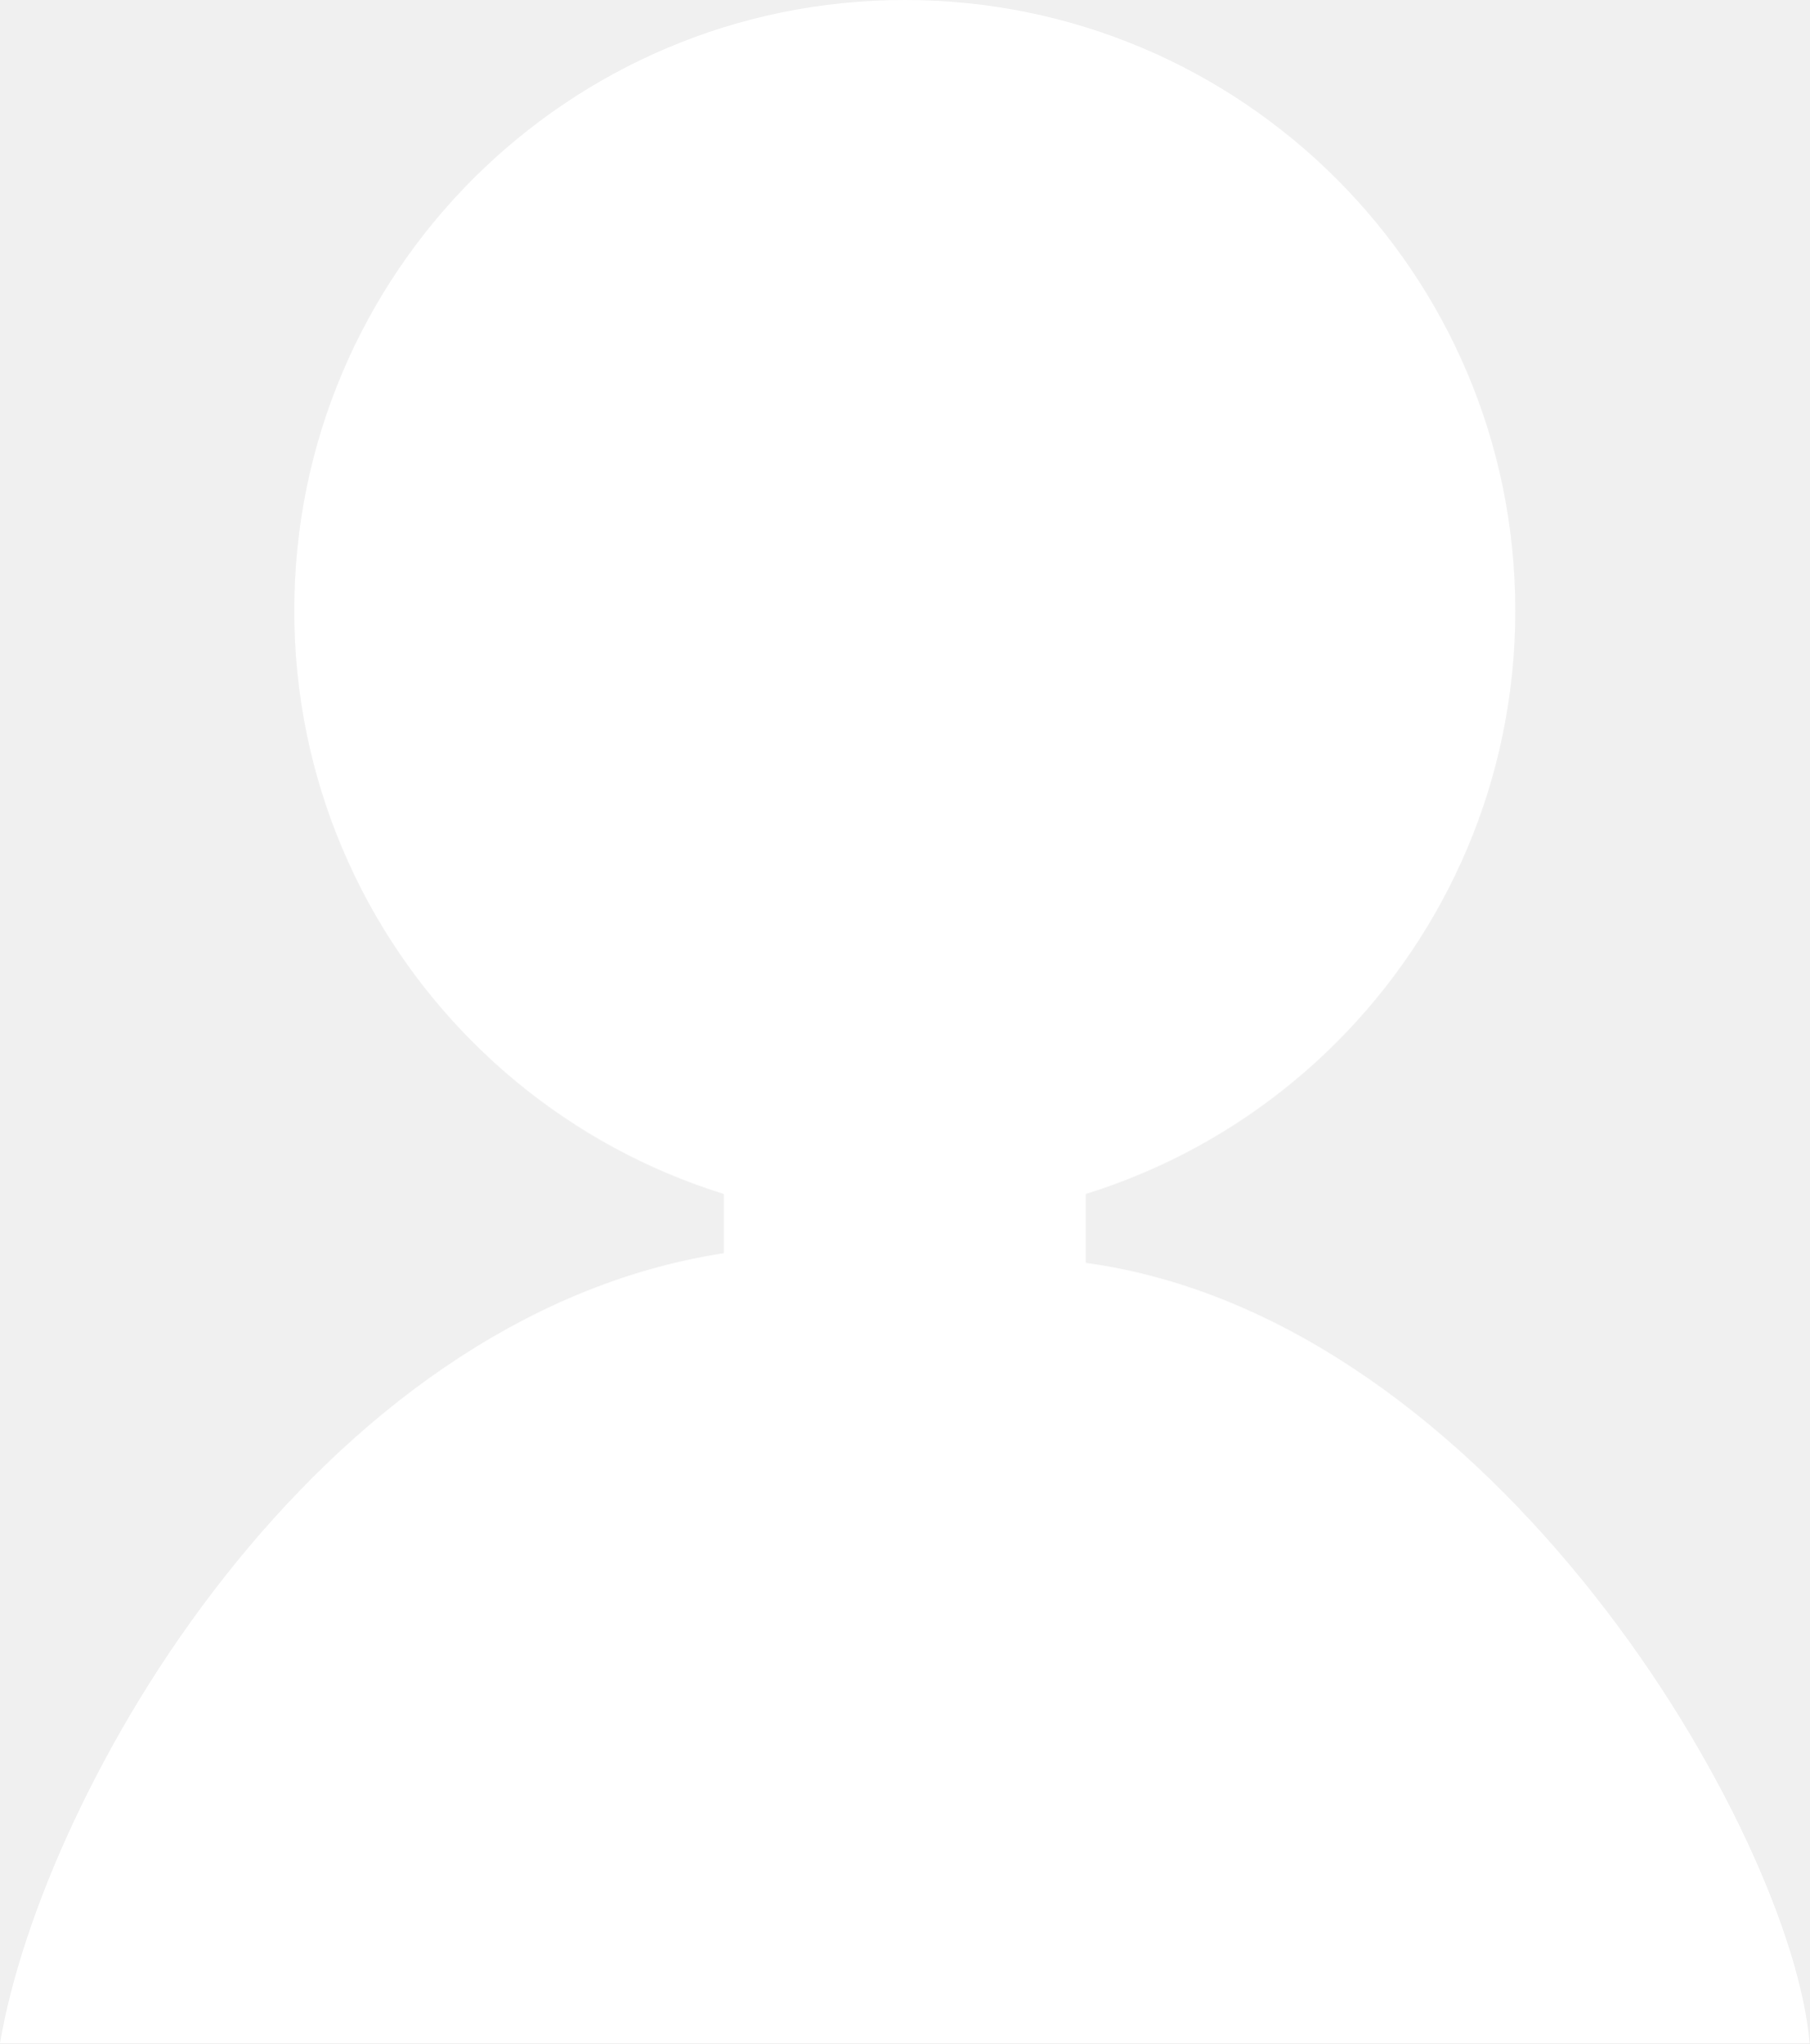
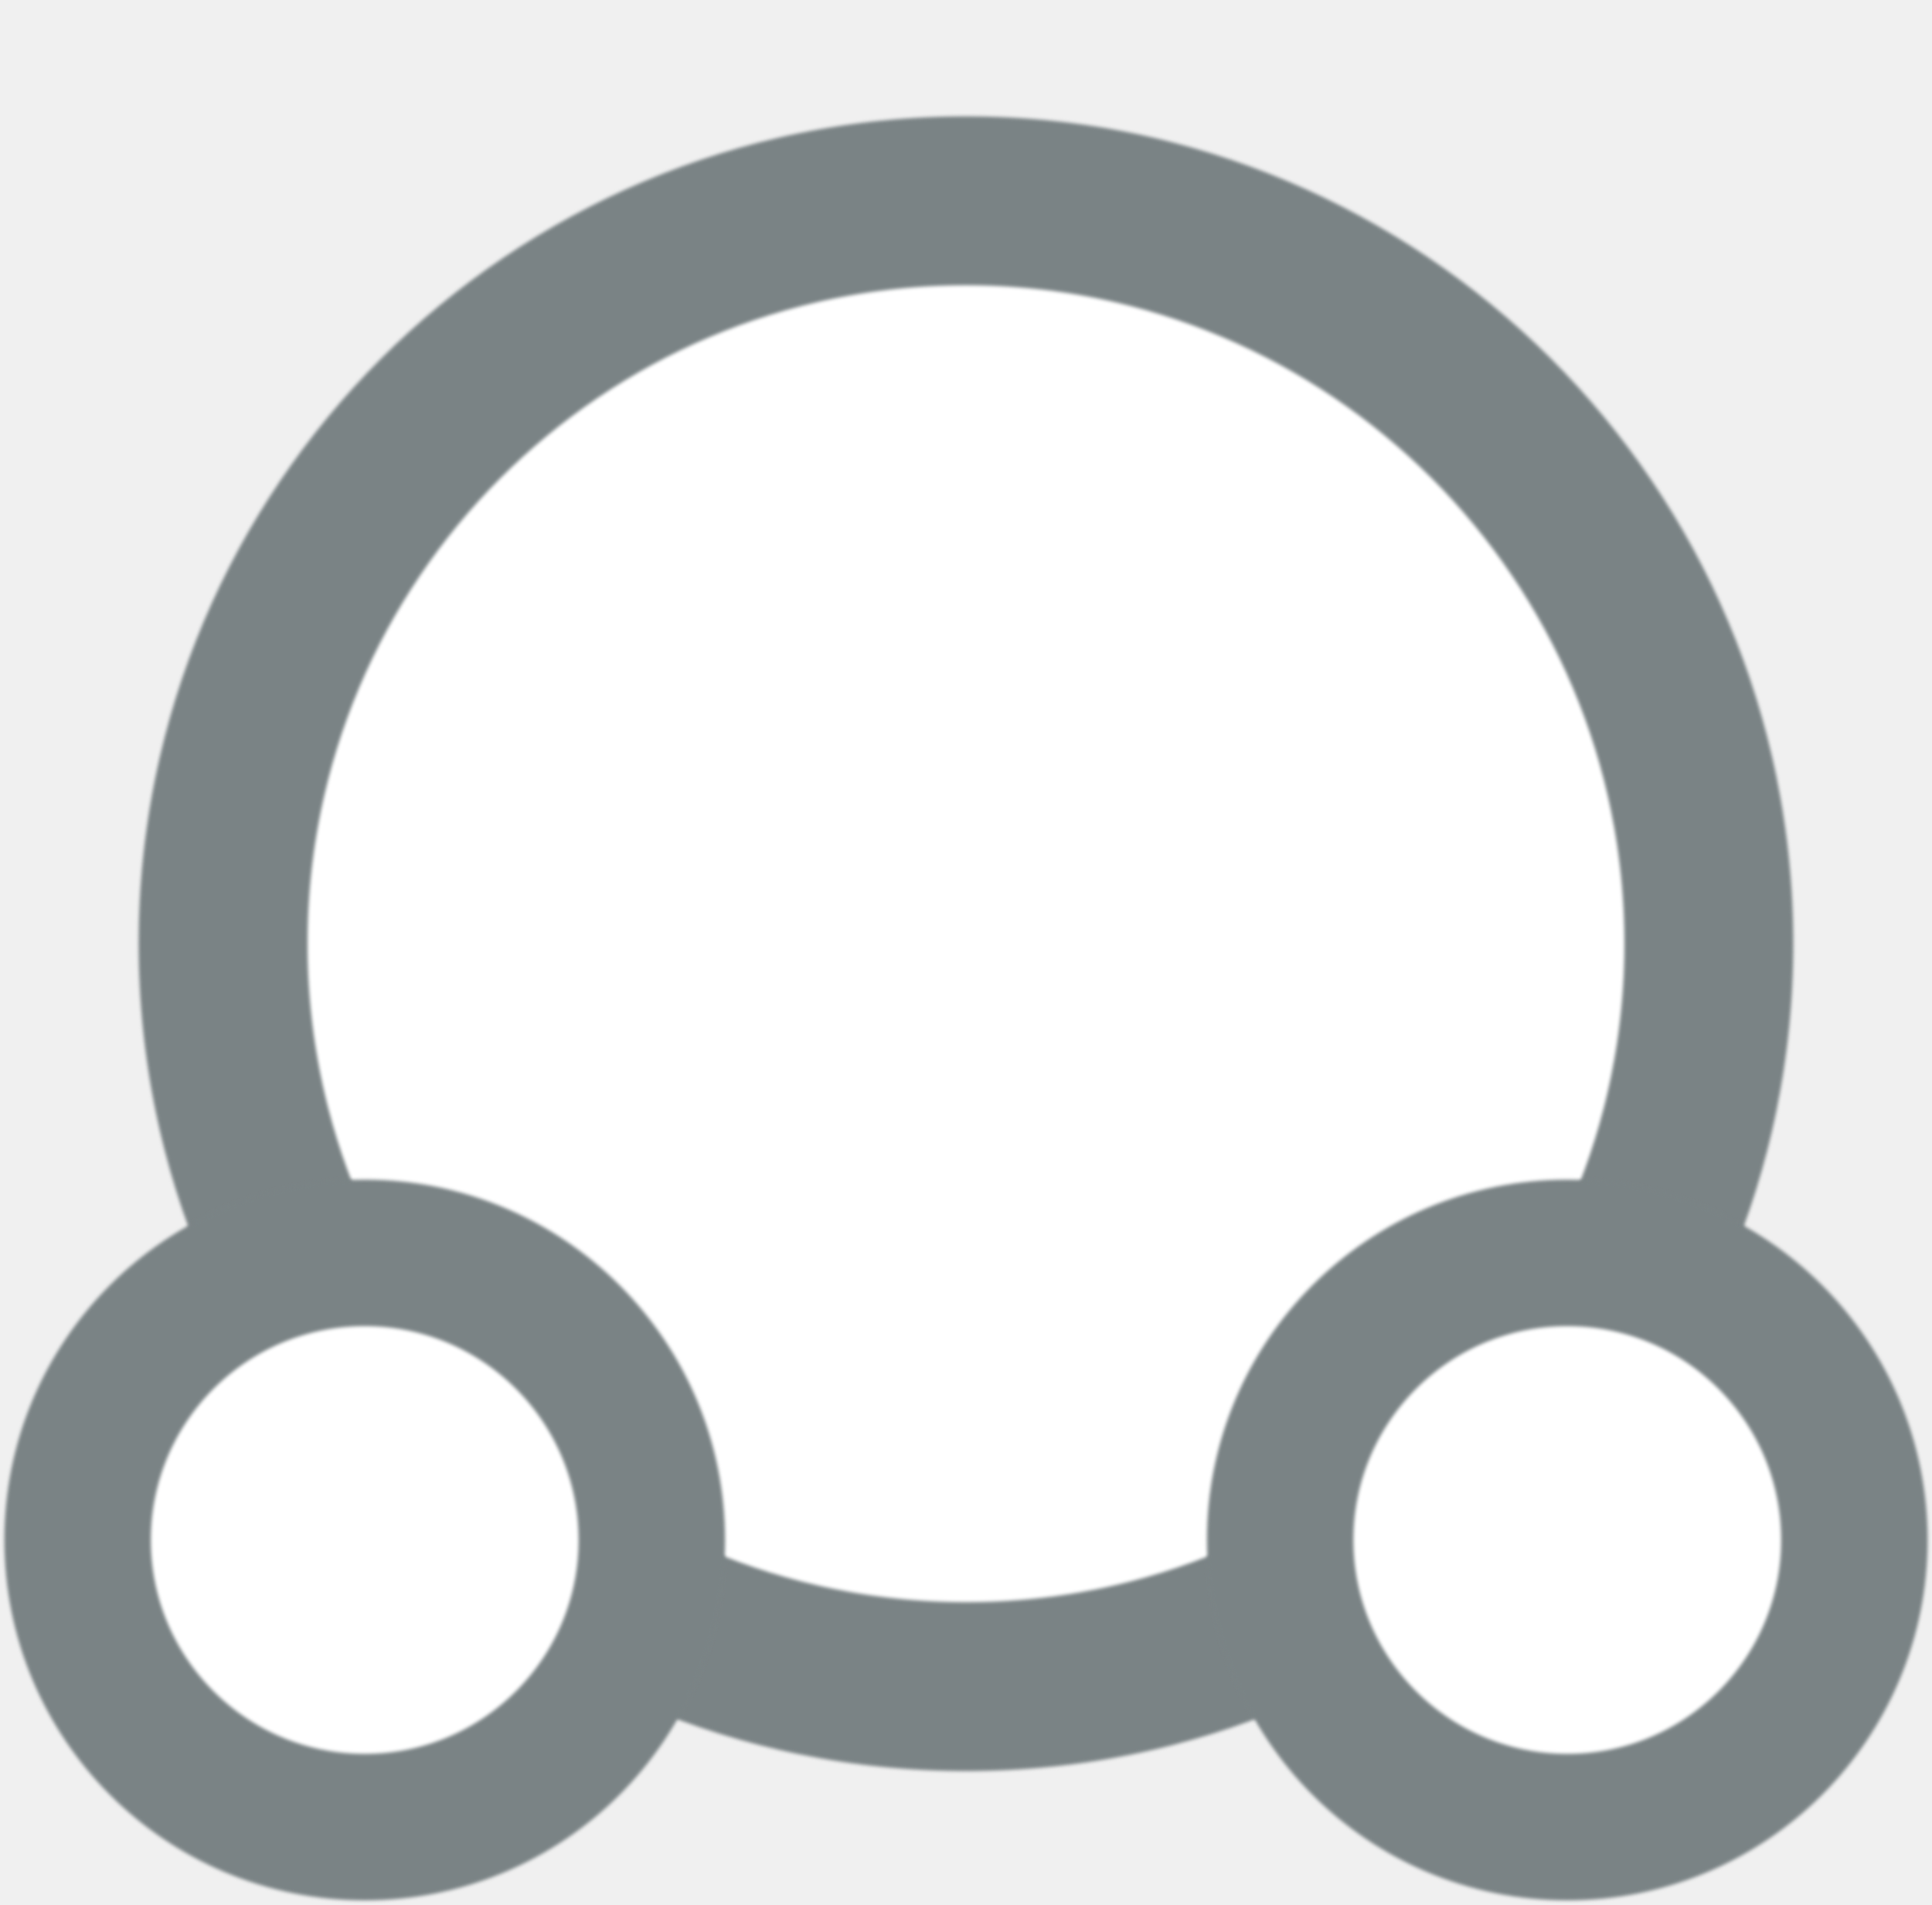
- <svg xmlns="http://www.w3.org/2000/svg" width="30" height="33.868" viewBox="-26 -28 30 33.868" version="1.1" id="svg6">
-   <defs id="defs6" />
-   <g id="g7" style="fill:#ffffff;fill-opacity:1" transform="matrix(0.3,0,0,0.3,-18.2,-3.960738)">
-     <path style="fill:#ffffff;fill-opacity:1;stroke-width:0.732" d="M -26,32.763 H 74 C 73.047,21.23 56.645,-7.248 34,-10.353 V -27.109 H 14 v 16.221 C -8.597,-7.393 -23.608,18.708 -26,32.763 Z" id="path6" />
-     <circle style="fill:#ffffff;fill-opacity:1;stroke-width:0.988" id="path7" cx="24" cy="-46.392" r="33.739" />
+ <svg xmlns="http://www.w3.org/2000/svg" xmlns:xlink="http://www.w3.org/1999/xlink" width="42.894" height="42.287" viewBox="-26 -28 42.894 42.287" version="1.1" id="svg6" xml:space="preserve">
+   <g id="g432" transform="translate(75.64847,-21.73034)">
+     <circle style="mix-blend-mode:normal;fill:#ffffff;fill-opacity:1;stroke:#7a8385;stroke-width:5;stroke-dasharray:none;stroke-opacity:1;filter:url(#c-3)" cx="117.213" cy="181.067" r="21.991" id="circle202" transform="matrix(0,0.75,-0.75,0,55.59846,-73.22755)" />
+     <circle style="mix-blend-mode:normal;fill:#ffffff;fill-opacity:1;stroke:#7a8385;stroke-width:4.336;stroke-dasharray:none;stroke-opacity:1;filter:url(#c-3)" cx="134.864" cy="198.866" r="8.499" id="circle206" transform="matrix(0,0.75,-0.75,0,55.59846,-73.22755)" />
+     <circle style="mix-blend-mode:normal;fill:#ffffff;fill-opacity:1;stroke:#7a8385;stroke-width:4.336;stroke-dasharray:none;stroke-opacity:1;filter:url(#c-3)" cx="134.864" cy="163.267" r="8.499" id="circle1752" transform="matrix(0,0.75,-0.75,0,55.59846,-73.22755)" />
  </g>
+   <defs id="defs6">
+     <linearGradient id="a">
+       <stop style="stop-color:#0a090d;stop-opacity:1" offset="0" id="stop181" />
+       <stop style="stop-color:#131b24;stop-opacity:1" offset="1" id="stop183" />
+     </linearGradient>
+     <linearGradient xlink:href="#a" id="b" x1="39.004" y1="81.286" x2="122.153" y2="82.326" gradientUnits="userSpaceOnUse" />
+     <filter style="color-interpolation-filters:sRGB" id="c" x="-1.31" y="-0.995" width="2.445" height="2.131">
+       <feGaussianBlur stdDeviation=".054" id="feGaussianBlur187" />
+     </filter>
+     <linearGradient xlink:href="#a" id="b-3" x1="39.004" y1="81.286" x2="122.153" y2="82.326" gradientUnits="userSpaceOnUse" />
+     <filter style="color-interpolation-filters:sRGB" id="c-6" x="-0.056" y="-0.049" width="1.112" height="1.098">
+       <feGaussianBlur stdDeviation=".054" id="feGaussianBlur2" />
+     </filter>
+     <filter style="color-interpolation-filters:sRGB" id="c-3" x="-0.135" y="-0.135" width="1.27" height="1.27">
+       <feGaussianBlur stdDeviation=".054" id="feGaussianBlur187-6" />
+     </filter>
+     <filter style="color-interpolation-filters:sRGB" id="filter328" x="-1.31" y="-0.995" width="2.445" height="2.131">
+       <feGaussianBlur stdDeviation=".054" id="feGaussianBlur326" />
+     </filter>
+   </defs>
</svg>
